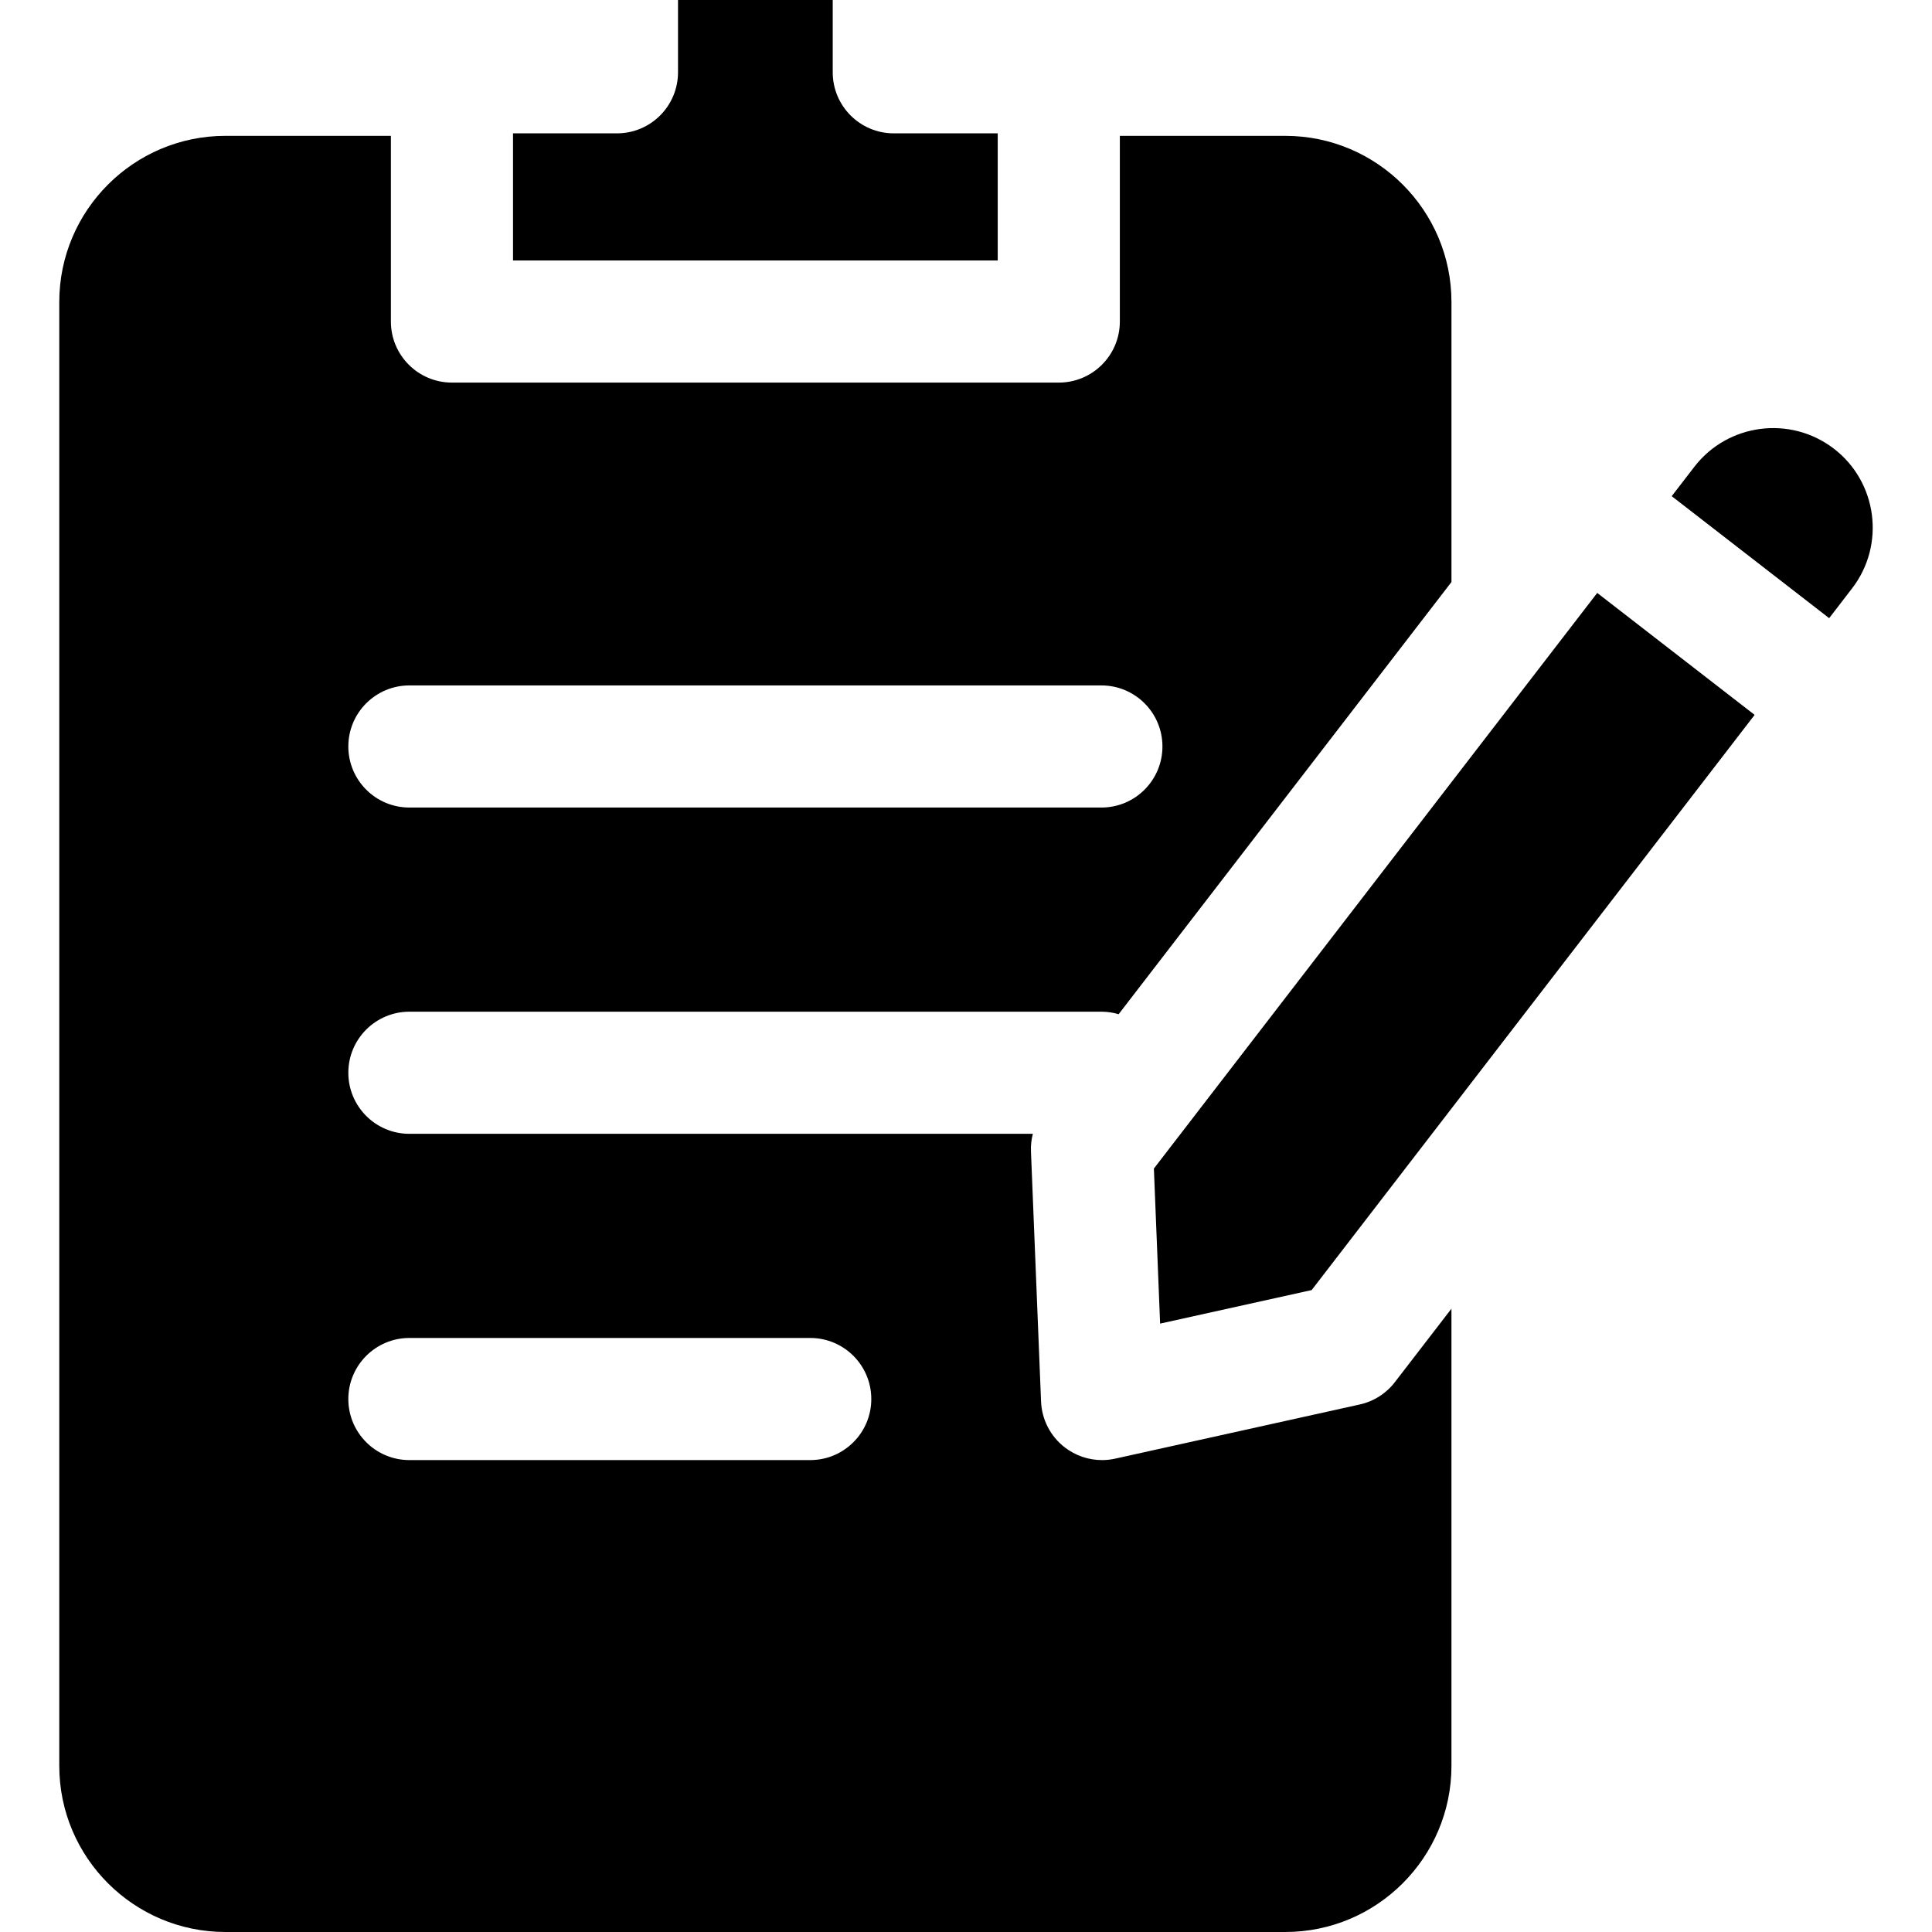
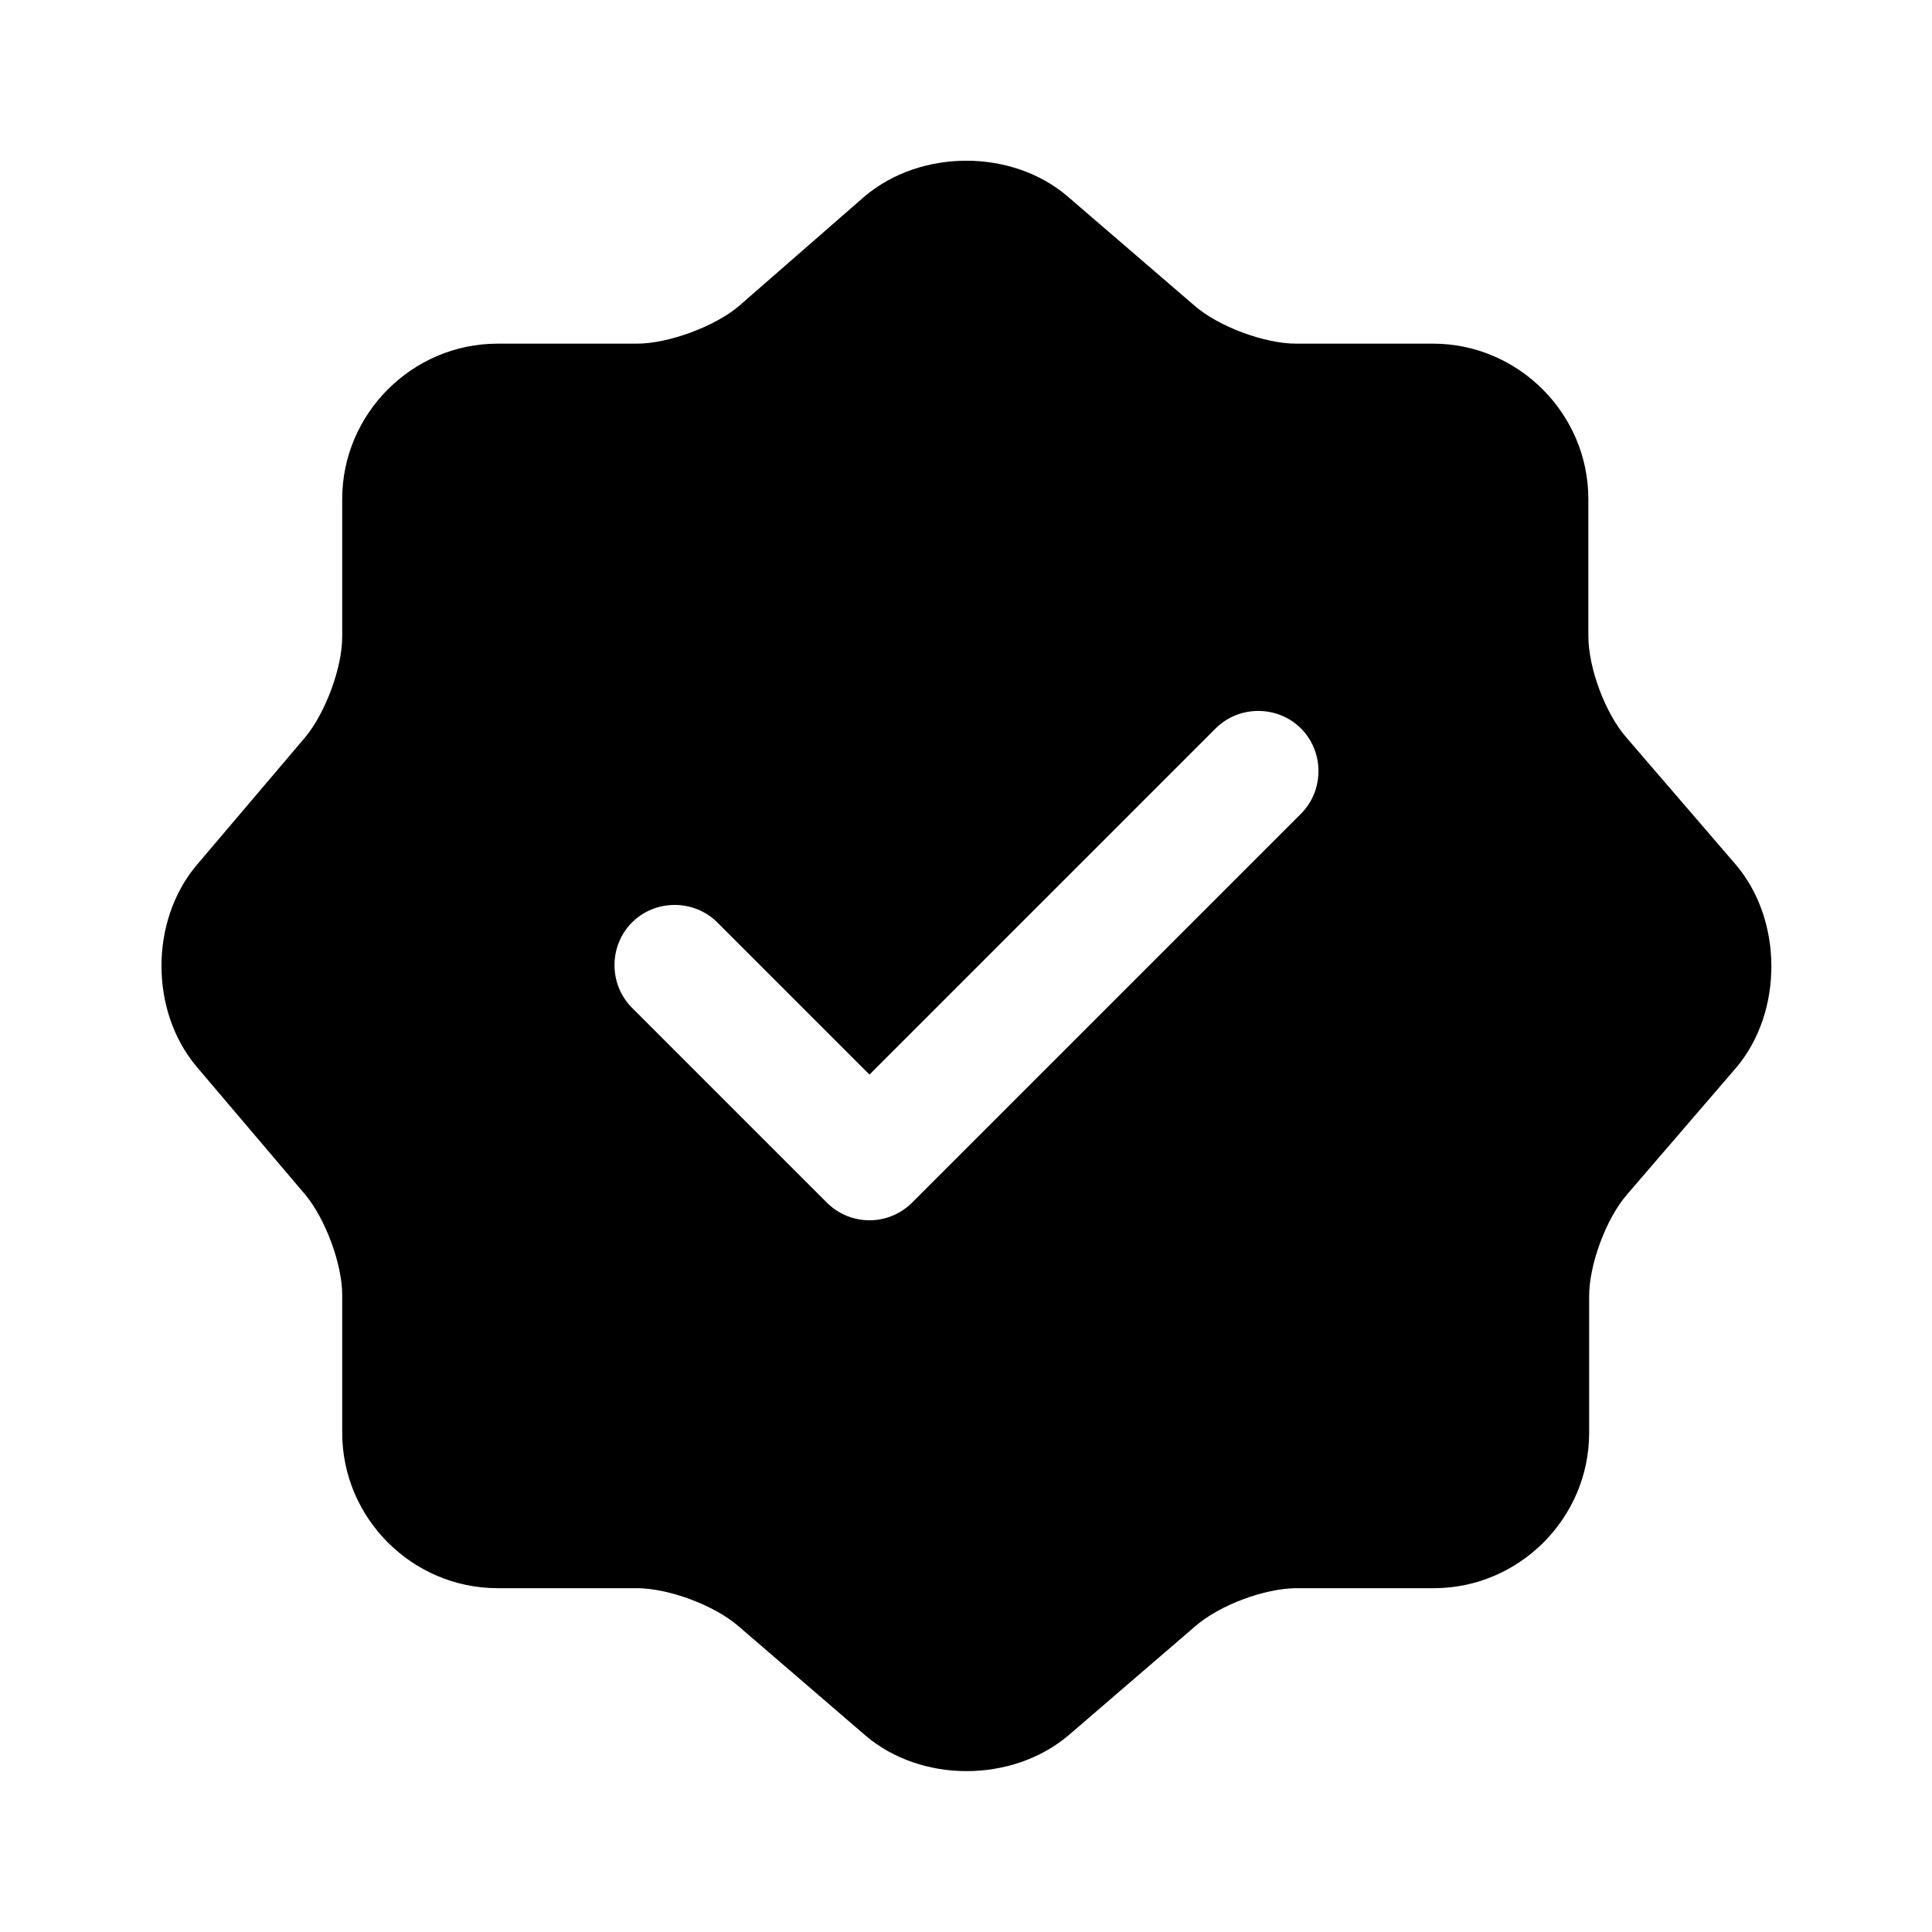
- <svg xmlns="http://www.w3.org/2000/svg" version="1.1" id="Capa_1" x="0px" y="0px" viewBox="0 0 511.999 511.999" style="enable-background:new 0 0 511.999 511.999;" xml:space="preserve">
-   <g>
-     <g>
-       <path d="M236.861,35.338c-8.936,0-16.181-7.245-16.181-16.181V0h-41v19.157c0,8.936-7.245,16.181-16.181,16.181h-27.544v33.69    h128.451v-33.69H236.861z" />
-     </g>
-   </g>
-   <g>
-     <g>
-       <path d="M486.019,118.922c-11.532-8.878-28.134-6.731-37.012,4.8l-5.987,7.767l41.726,32.33l6.073-7.896    C499.698,144.403,497.541,127.8,486.019,118.922z" />
-     </g>
-   </g>
-   <g>
-     <g>
-       <path d="M108.491,268.109h183.386c1.588,0,3.12,0.238,4.57,0.666l88.204-114.533V80.03c0-24.277-19.751-44.027-44.027-44.027    h-43.855V85.21c0,8.936-7.245,16.181-16.181,16.181H119.771c-8.936,0-16.181-7.245-16.181-16.181V36.001H59.735    c-24.277,0-44.027,19.751-44.027,44.027v387.943c0,24.277,19.751,44.027,44.027,44.027h280.887    c24.277,0,44.027-19.751,44.027-44.027V346.811l-14.996,19.471c-2.309,3.01-5.61,5.103-9.32,5.922l-64.779,14.347    c-1.165,0.259-2.33,0.388-3.495,0.388c-3.549,0-7.023-1.165-9.881-3.366c-3.797-2.923-6.095-7.379-6.289-12.168l-2.675-66.3    c-0.063-1.571,0.118-3.129,0.501-4.633H108.491c-8.936,0-16.181-7.245-16.181-16.181    C92.31,275.354,99.554,268.109,108.491,268.109z M108.491,354.574h106.229c8.936,0,16.181,7.245,16.181,16.181    c0,8.936-7.245,16.181-16.181,16.181H108.491c-8.936,0-16.181-7.245-16.181-16.181C92.31,361.819,99.555,354.574,108.491,354.574z     M108.491,181.644h183.386c8.936,0,16.181,7.245,16.181,16.181c0,8.936-7.245,16.181-16.181,16.181H108.491    c-8.936,0-16.181-7.245-16.181-16.181C92.31,188.889,99.554,181.644,108.491,181.644z" />
-     </g>
-   </g>
-   <g>
-     <g>
-       <polygon points="423.279,157.132 305.791,309.679 307.442,350.769 347.604,341.88 464.994,189.451   " />
-     </g>
-   </g>
-   <g>
- </g>
-   <g>
- </g>
-   <g>
- </g>
-   <g>
- </g>
-   <g>
- </g>
-   <g>
- </g>
-   <g>
- </g>
-   <g>
- </g>
-   <g>
- </g>
-   <g>
- </g>
-   <g>
- </g>
-   <g>
- </g>
-   <g>
- </g>
-   <g>
- </g>
-   <g>
- </g>
+ <svg xmlns="http://www.w3.org/2000/svg" fill="none" height="512" viewBox="0 0 24 24" width="512">
+   <path d="m21.561 10.739-1.36-1.58c-.26-.3-.47-.86-.47-1.26v-1.7c0-1.06-.87-1.93-1.93-1.93h-1.7c-.39 0-.96-.21-1.26-.47l-1.58-1.36c-.69-.59-1.82-.59-2.52 0l-1.57 1.37c-.3.25-.87.46-1.26.46h-1.73c-1.06 0-1.93.87-1.93 1.93v1.71c0 .39-.21.95-.46 1.25l-1.35 1.59c-.58.69-.58 1.81 0 2.5l1.35 1.59c.25.3.46.86.46 1.25v1.71c0 1.06.87 1.93 1.93 1.93h1.73c.39 0 .96.21 1.26.47l1.58 1.36c.69.59 1.82.59 2.52 0l1.58-1.36c.3-.26.86-.47 1.26-.47h1.7c1.06 0 1.93-.87 1.93-1.93v-1.7c0-.39.21-.96.47-1.26l1.36-1.58c.58-.69.58-1.83-.01-2.52zm-5.4-.63-4.83 4.83c-.14.14-.33.22-.53.22s-.39-.08-.53-.22l-2.42-2.42c-.29-.29-.29-.77 0-1.06s.77-.29 1.06 0l1.89 1.89 4.3-4.3c.29-.29.77-.29 1.06 0s.29.77 0 1.06z" fill="rgb(0,0,0)" />
</svg>
